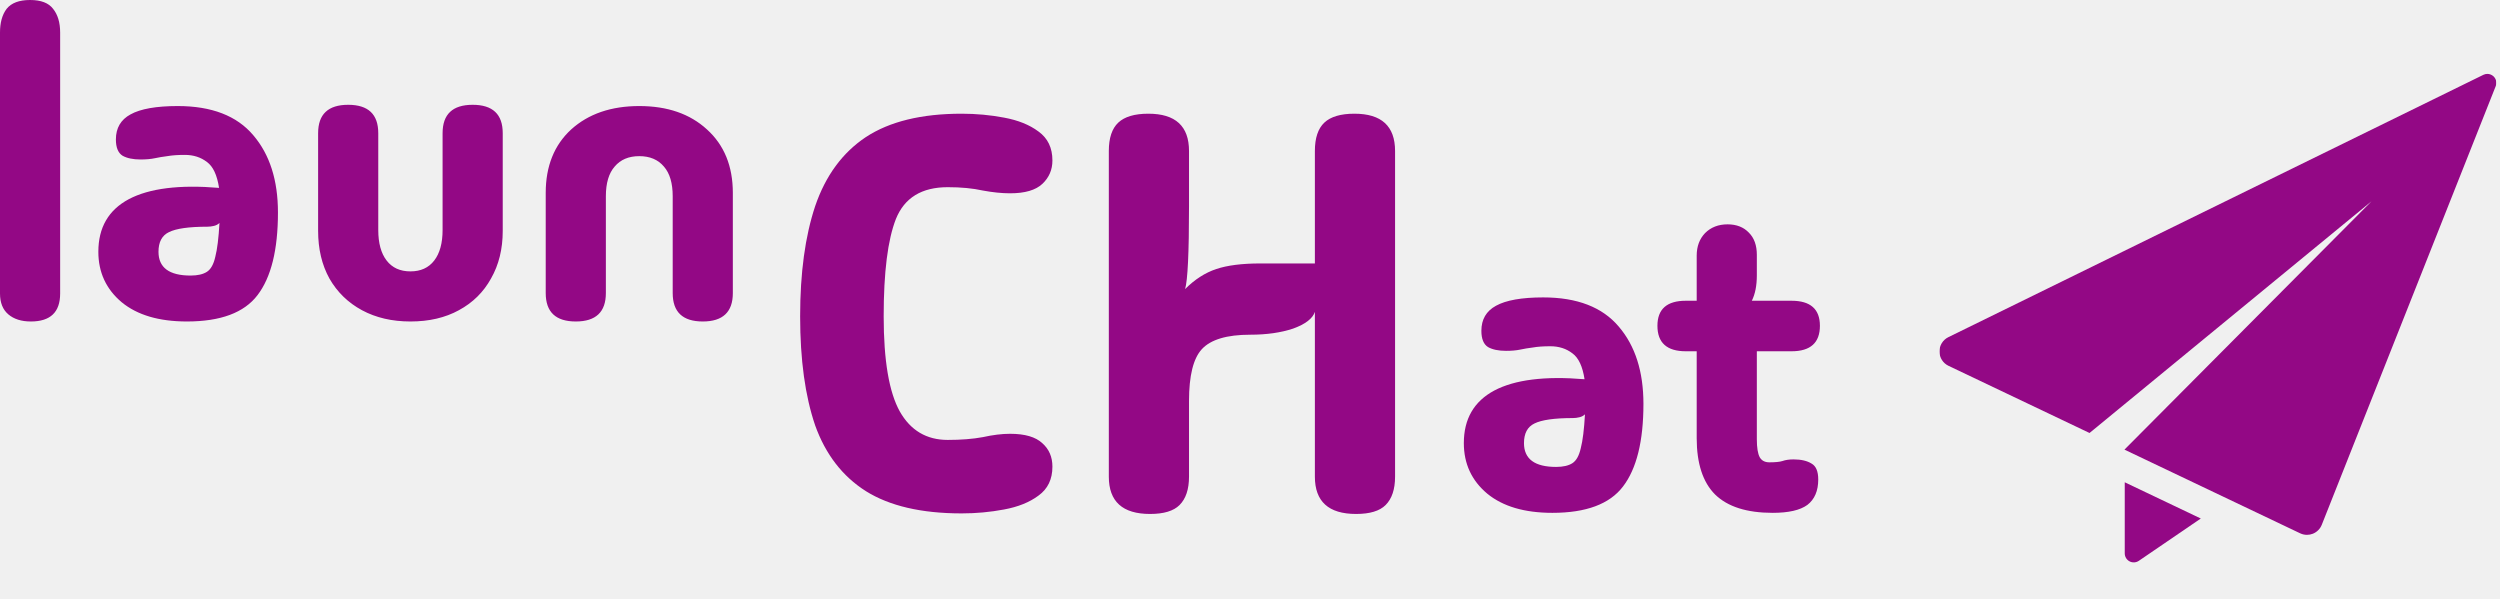
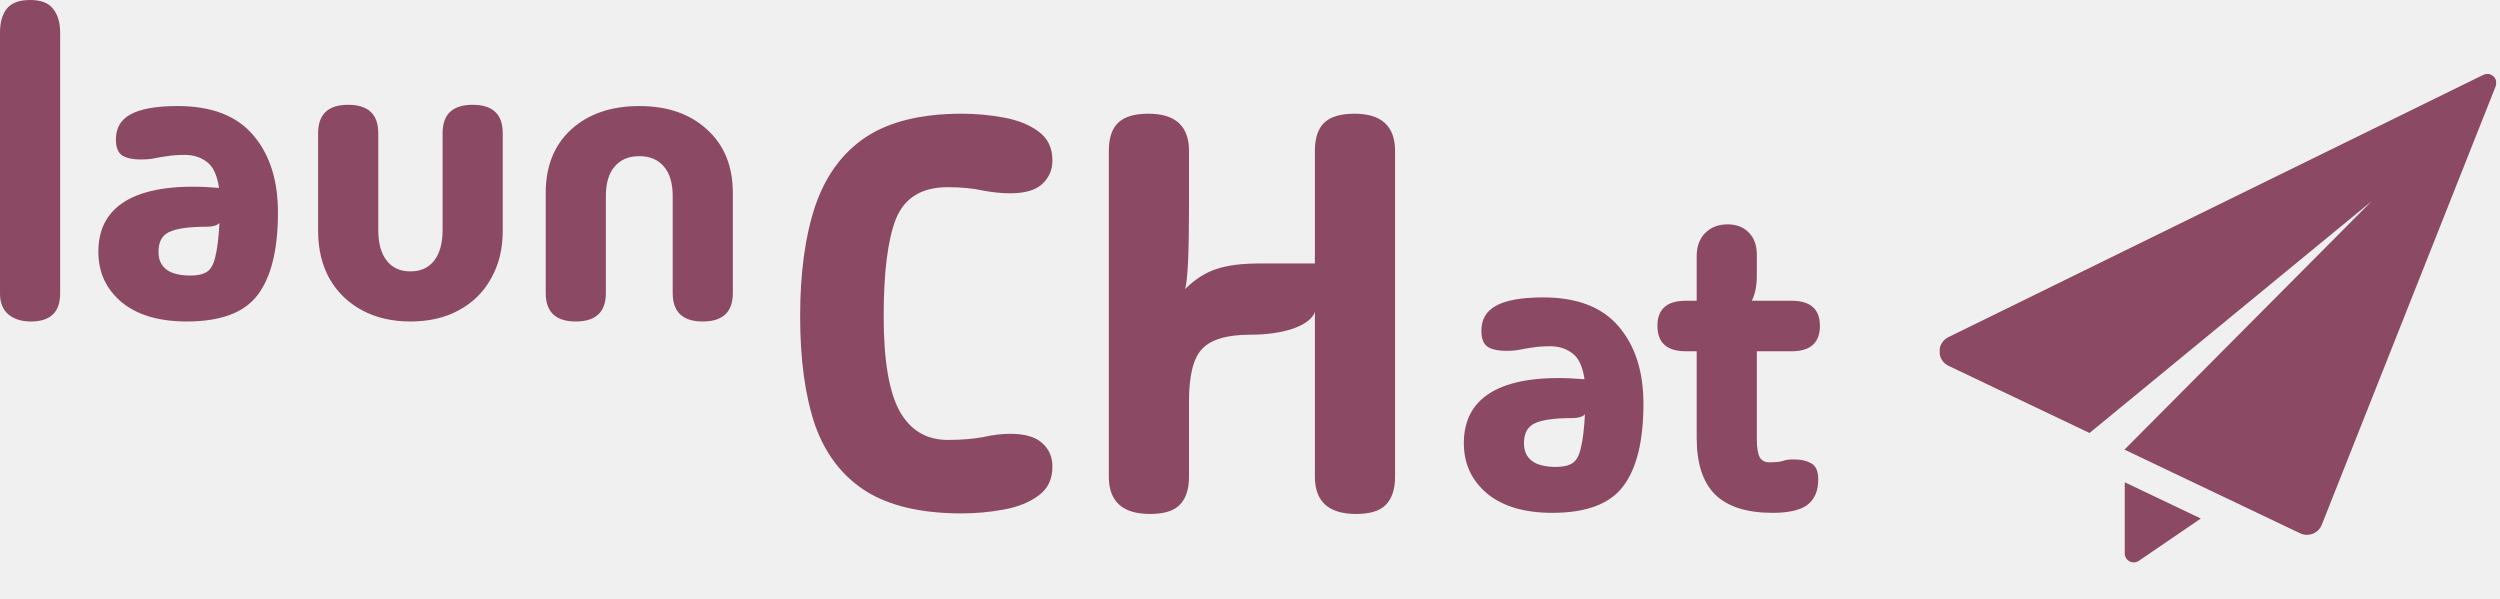
<svg xmlns="http://www.w3.org/2000/svg" width="493" height="118" viewBox="0 0 493 118" fill="none">
  <mask id="mask0_4_74" style="mask-type:alpha" maskUnits="userSpaceOnUse" x="0" y="0" width="359" height="102">
    <path d="M11.861 57.88C11.861 61.558 9.939 63.397 6.095 63.397C4.228 63.397 2.746 62.93 1.647 61.997C0.549 61.064 0 59.692 0 57.88V6.422C0 4.446 0.439 2.882 1.318 1.729C2.251 0.576 3.789 0 5.93 0C8.072 0 9.582 0.576 10.461 1.729C11.394 2.882 11.861 4.446 11.861 6.422V57.88ZM36.856 63.397C31.365 63.397 27.082 62.134 24.007 59.609C20.932 57.03 19.394 53.709 19.394 49.647C19.394 44.872 21.399 41.414 25.407 39.273C29.471 37.132 35.401 36.391 43.198 37.05C42.814 34.525 42.018 32.824 40.81 31.945C39.602 31.012 38.147 30.546 36.444 30.546C35.072 30.546 33.918 30.628 32.985 30.793C32.106 30.902 31.283 31.04 30.514 31.204C29.745 31.369 28.812 31.451 27.713 31.451C26.231 31.451 25.05 31.204 24.172 30.71C23.293 30.161 22.854 29.091 22.854 27.499C22.854 25.249 23.815 23.602 25.737 22.559C27.713 21.462 30.816 20.913 35.044 20.913C41.743 20.913 46.713 22.834 49.952 26.676C53.192 30.463 54.812 35.541 54.812 41.908C54.812 49.263 53.467 54.697 50.776 58.21C48.14 61.668 43.5 63.397 36.856 63.397ZM31.255 49.647C31.255 52.776 33.369 54.34 37.597 54.34C38.97 54.34 40.041 54.093 40.81 53.599C41.578 53.105 42.128 52.117 42.457 50.635C42.841 49.153 43.116 46.93 43.281 43.966C43.006 44.24 42.649 44.433 42.21 44.542C41.771 44.652 41.331 44.707 40.892 44.707C37.268 44.707 34.742 45.064 33.314 45.777C31.942 46.436 31.255 47.726 31.255 49.647ZM80.936 63.397C77.312 63.397 74.127 62.656 71.381 61.174C68.636 59.692 66.494 57.606 64.957 54.916C63.474 52.227 62.733 49.098 62.733 45.53V26.264C62.733 22.532 64.71 20.666 68.663 20.666C72.617 20.666 74.594 22.532 74.594 26.264V45.366C74.594 47.945 75.143 49.949 76.241 51.376C77.339 52.803 78.904 53.517 80.936 53.517C82.968 53.517 84.532 52.803 85.631 51.376C86.729 49.949 87.278 47.945 87.278 45.366V26.264C87.278 22.532 89.255 20.666 93.208 20.666C97.162 20.666 99.139 22.532 99.139 26.264V45.53C99.139 49.098 98.37 52.227 96.832 54.916C95.35 57.606 93.236 59.692 90.49 61.174C87.8 62.656 84.615 63.397 80.936 63.397ZM113.546 63.397C109.593 63.397 107.616 61.531 107.616 57.798V38.038C107.616 32.769 109.291 28.597 112.64 25.523C116.045 22.45 120.52 20.913 126.066 20.913C131.612 20.913 136.06 22.45 139.41 25.523C142.814 28.597 144.516 32.769 144.516 38.038V57.798C144.516 61.531 142.54 63.397 138.586 63.397C134.632 63.397 132.656 61.531 132.656 57.798V38.697C132.656 36.117 132.079 34.168 130.926 32.851C129.773 31.479 128.153 30.793 126.066 30.793C123.98 30.793 122.36 31.479 121.207 32.851C120.053 34.168 119.477 36.117 119.477 38.697V57.798C119.477 61.531 117.5 63.397 113.546 63.397Z" fill="black" />
    <path d="M174.261 62.381C174.261 71.09 175.322 77.348 177.446 81.153C179.569 84.886 182.717 86.752 186.89 86.752C189.526 86.752 191.832 86.569 193.809 86.203C195.786 85.764 197.58 85.544 199.191 85.544C202.119 85.544 204.242 86.166 205.56 87.411C206.878 88.581 207.537 90.118 207.537 92.021C207.537 94.509 206.622 96.412 204.792 97.73C203.034 99.047 200.765 99.962 197.983 100.474C195.274 100.986 192.491 101.243 189.636 101.243C181.729 101.243 175.432 99.779 170.747 96.852C166.134 93.924 162.803 89.606 160.753 83.898C158.776 78.116 157.787 70.944 157.787 62.381C157.787 53.819 158.776 46.573 160.753 40.645C162.803 34.644 166.134 30.107 170.747 27.033C175.432 23.959 181.729 22.422 189.636 22.422C192.491 22.422 195.274 22.678 197.983 23.191C200.765 23.703 203.034 24.618 204.792 25.935C206.622 27.252 207.537 29.155 207.537 31.643C207.537 33.473 206.878 35.01 205.56 36.254C204.242 37.498 202.119 38.12 199.191 38.12C197.58 38.12 195.786 37.938 193.809 37.572C191.832 37.132 189.526 36.913 186.89 36.913C181.765 36.913 178.361 38.999 176.677 43.17C175.066 47.269 174.261 53.672 174.261 62.381ZM226.786 101.352C221.368 101.352 218.659 98.9 218.659 93.997V29.777C218.659 27.216 219.282 25.349 220.526 24.179C221.771 23.008 223.748 22.422 226.457 22.422C231.801 22.422 234.474 24.874 234.474 29.777V40.755C234.474 49.83 234.217 55.246 233.705 57.002C235.608 55.099 237.659 53.782 239.855 53.05C242.052 52.318 244.943 51.952 248.531 51.952H259.294V29.777C259.294 27.216 259.916 25.349 261.161 24.179C262.405 23.008 264.382 22.422 267.091 22.422C272.436 22.422 275.108 24.874 275.108 29.777V93.997C275.108 96.485 274.486 98.352 273.241 99.596C272.069 100.767 270.129 101.352 267.421 101.352C262.002 101.352 259.294 98.9 259.294 93.997V61.503C258.854 62.82 257.427 63.918 255.011 64.796C252.594 65.602 249.775 66.004 246.554 66.004C241.942 66.004 238.757 66.955 237 68.858C235.316 70.688 234.474 74.091 234.474 79.067V93.997C234.474 96.485 233.851 98.352 232.607 99.596C231.435 100.767 229.495 101.352 226.786 101.352Z" fill="black" />
    <path d="M306.13 101.133C300.639 101.133 296.356 99.87 293.281 97.345C290.206 94.766 288.668 91.445 288.668 87.383C288.668 82.608 290.673 79.15 294.681 77.009C298.745 74.868 304.675 74.127 312.472 74.786C312.088 72.261 311.292 70.56 310.084 69.681C308.876 68.748 307.421 68.282 305.718 68.282C304.346 68.282 303.192 68.364 302.259 68.529C301.38 68.638 300.557 68.776 299.788 68.94C299.019 69.105 298.086 69.187 296.987 69.187C295.505 69.187 294.324 68.94 293.446 68.446C292.567 67.897 292.128 66.827 292.128 65.235C292.128 62.985 293.089 61.338 295.011 60.295C296.987 59.198 300.09 58.649 304.318 58.649C311.017 58.649 315.987 60.57 319.227 64.412C322.466 68.199 324.086 73.277 324.086 79.644C324.086 86.999 322.741 92.433 320.05 95.946C317.414 99.404 312.774 101.133 306.13 101.133ZM300.529 87.383C300.529 90.512 302.643 92.076 306.871 92.076C308.244 92.076 309.315 91.829 310.084 91.335C310.853 90.841 311.402 89.853 311.731 88.371C312.116 86.889 312.39 84.666 312.555 81.702C312.28 81.977 311.923 82.169 311.484 82.278C311.045 82.388 310.605 82.443 310.166 82.443C306.542 82.443 304.016 82.8 302.588 83.513C301.216 84.172 300.529 85.462 300.529 87.383ZM349.579 101.133C344.472 101.133 340.683 99.925 338.212 97.51C335.796 95.095 334.588 91.39 334.588 86.395V69.27H332.446C328.712 69.27 326.845 67.596 326.845 64.247C326.845 60.954 328.712 59.307 332.446 59.307H334.588V50.415C334.588 48.604 335.137 47.122 336.235 45.969C337.388 44.817 338.871 44.24 340.683 44.24C342.44 44.24 343.84 44.789 344.884 45.887C345.927 46.93 346.449 48.385 346.449 50.251V54.285C346.449 56.316 346.119 57.99 345.46 59.307H353.285C357.019 59.307 358.886 60.954 358.886 64.247C358.886 67.596 357.019 69.27 353.285 69.27H346.449V86.642C346.449 88.289 346.641 89.469 347.025 90.182C347.41 90.841 348.041 91.17 348.92 91.17C350.073 91.17 350.924 91.088 351.473 90.923C352.077 90.704 352.818 90.594 353.697 90.594C355.18 90.594 356.36 90.868 357.239 91.417C358.117 91.911 358.557 92.954 358.557 94.546C358.557 96.796 357.843 98.471 356.415 99.568C354.987 100.611 352.709 101.133 349.579 101.133Z" fill="black" />
  </mask>
  <g mask="url(#mask0_4_74)">
-     <path d="M-417.188 173.562L461.076 -458.706L709.285 -114.211L-168.982 518.059L-417.188 173.562Z" fill="#930885" />
+     <path d="M-417.188 173.562L461.076 -458.706L709.285 -114.211L-168.982 518.059L-417.188 173.562Z" fill="#8C4963" />
  </g>
  <mask id="mask1_4_74" style="mask-type:luminance" maskUnits="userSpaceOnUse" x="382" y="7" width="111" height="111">
    <path d="M492.279 7.849H382.457V117.627H492.279V7.849Z" fill="white" />
  </mask>
  <g mask="url(#mask1_4_74)">
-     <path d="M419 109.129C419 109.787 419.364 110.39 419.947 110.698C420.527 111.005 421.234 110.965 421.777 110.594L433.998 102.252L419 95.106V109.129Z" fill="#930885" />
-     <path d="M491.71 15.044C491.373 14.735 490.941 14.573 490.502 14.573C490.237 14.573 489.973 14.631 489.726 14.754L384.211 66.491C383.133 67.02 382.45 68.121 382.457 69.325C382.464 70.528 383.16 71.621 384.245 72.139L412.054 85.385L467.655 39.702L418.942 88.666L453.587 105.166C454.013 105.37 454.476 105.471 454.936 105.471C455.328 105.471 455.715 105.399 456.086 105.254C456.892 104.935 457.534 104.297 457.853 103.49L492.152 16.999C492.427 16.318 492.248 15.54 491.71 15.044Z" fill="#930885" />
+     <path d="M419 109.129C419 109.787 419.364 110.39 419.947 110.698C420.527 111.005 421.234 110.965 421.777 110.594L433.998 102.252L419 95.106V109.129Z" fill="#8C4963" />
+     <path d="M491.71 15.044C491.373 14.735 490.941 14.573 490.502 14.573C490.237 14.573 489.973 14.631 489.726 14.754L384.211 66.491C383.133 67.02 382.45 68.121 382.457 69.325C382.464 70.528 383.16 71.621 384.245 72.139L412.054 85.385L467.655 39.702L418.942 88.666L453.587 105.166C454.013 105.37 454.476 105.471 454.936 105.471C455.328 105.471 455.715 105.399 456.086 105.254C456.892 104.935 457.534 104.297 457.853 103.49L492.152 16.999C492.427 16.318 492.248 15.54 491.71 15.044Z" fill="#8C4963" />
  </g>
</svg>
